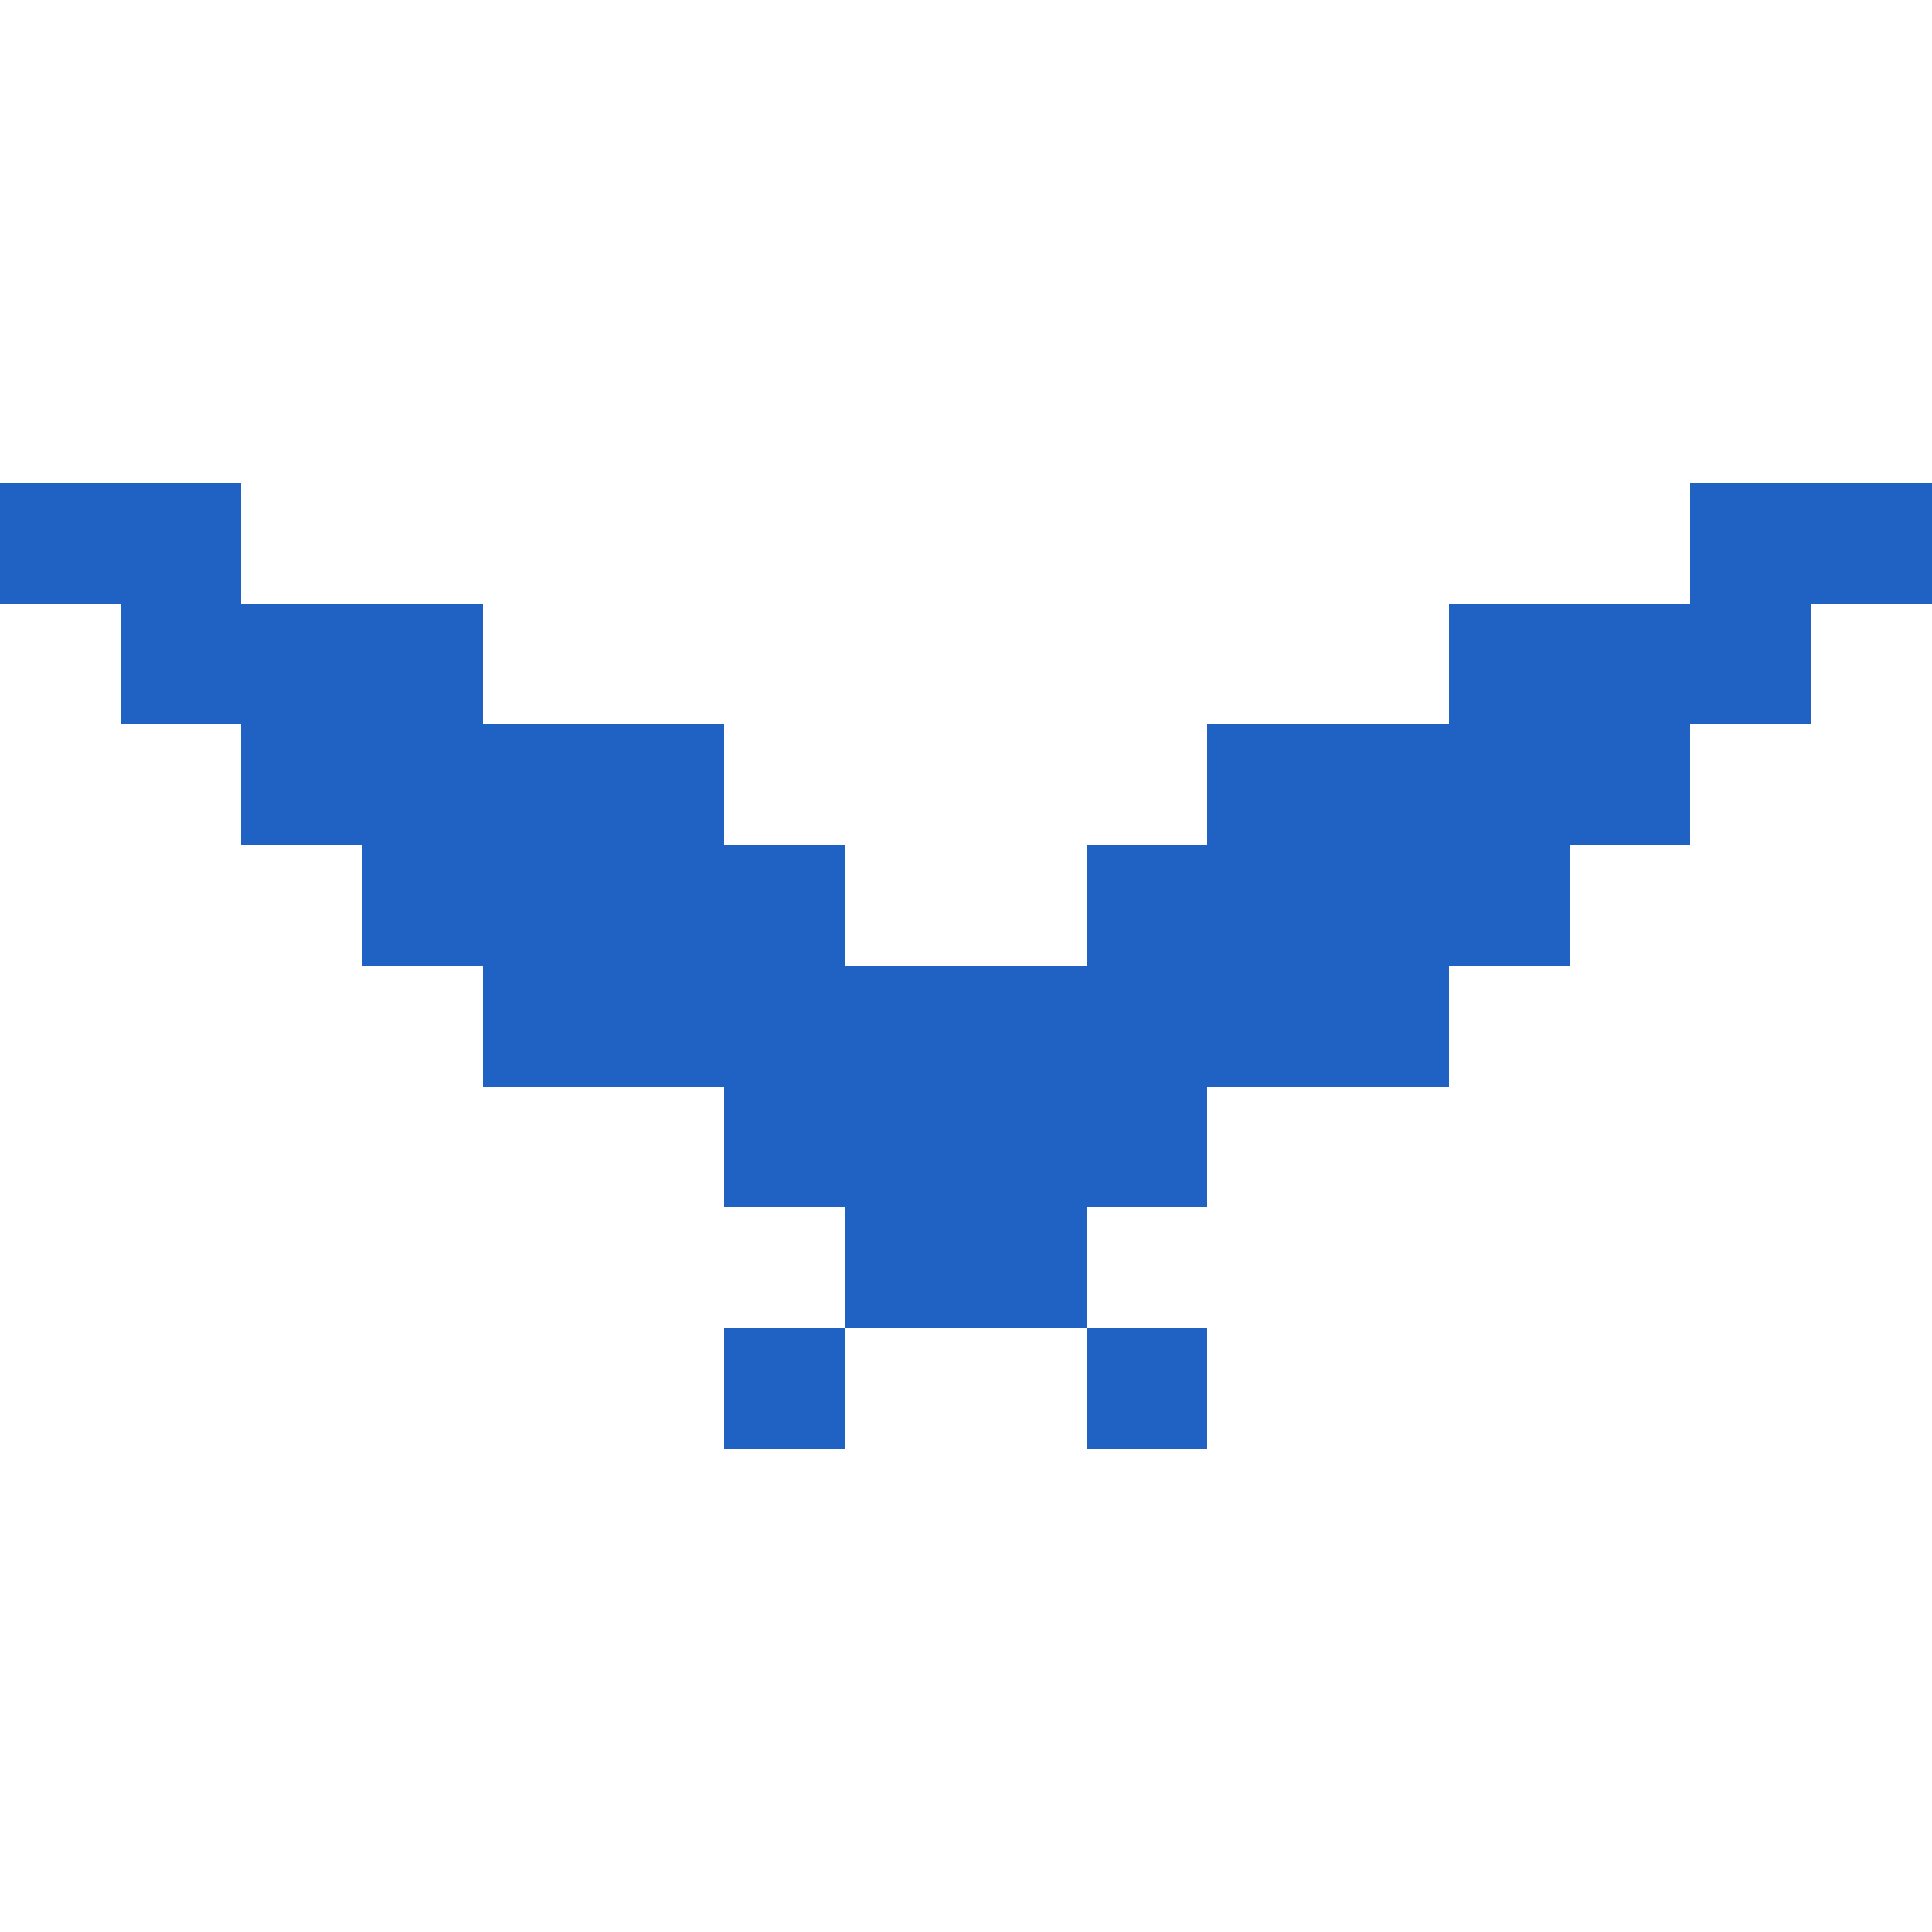
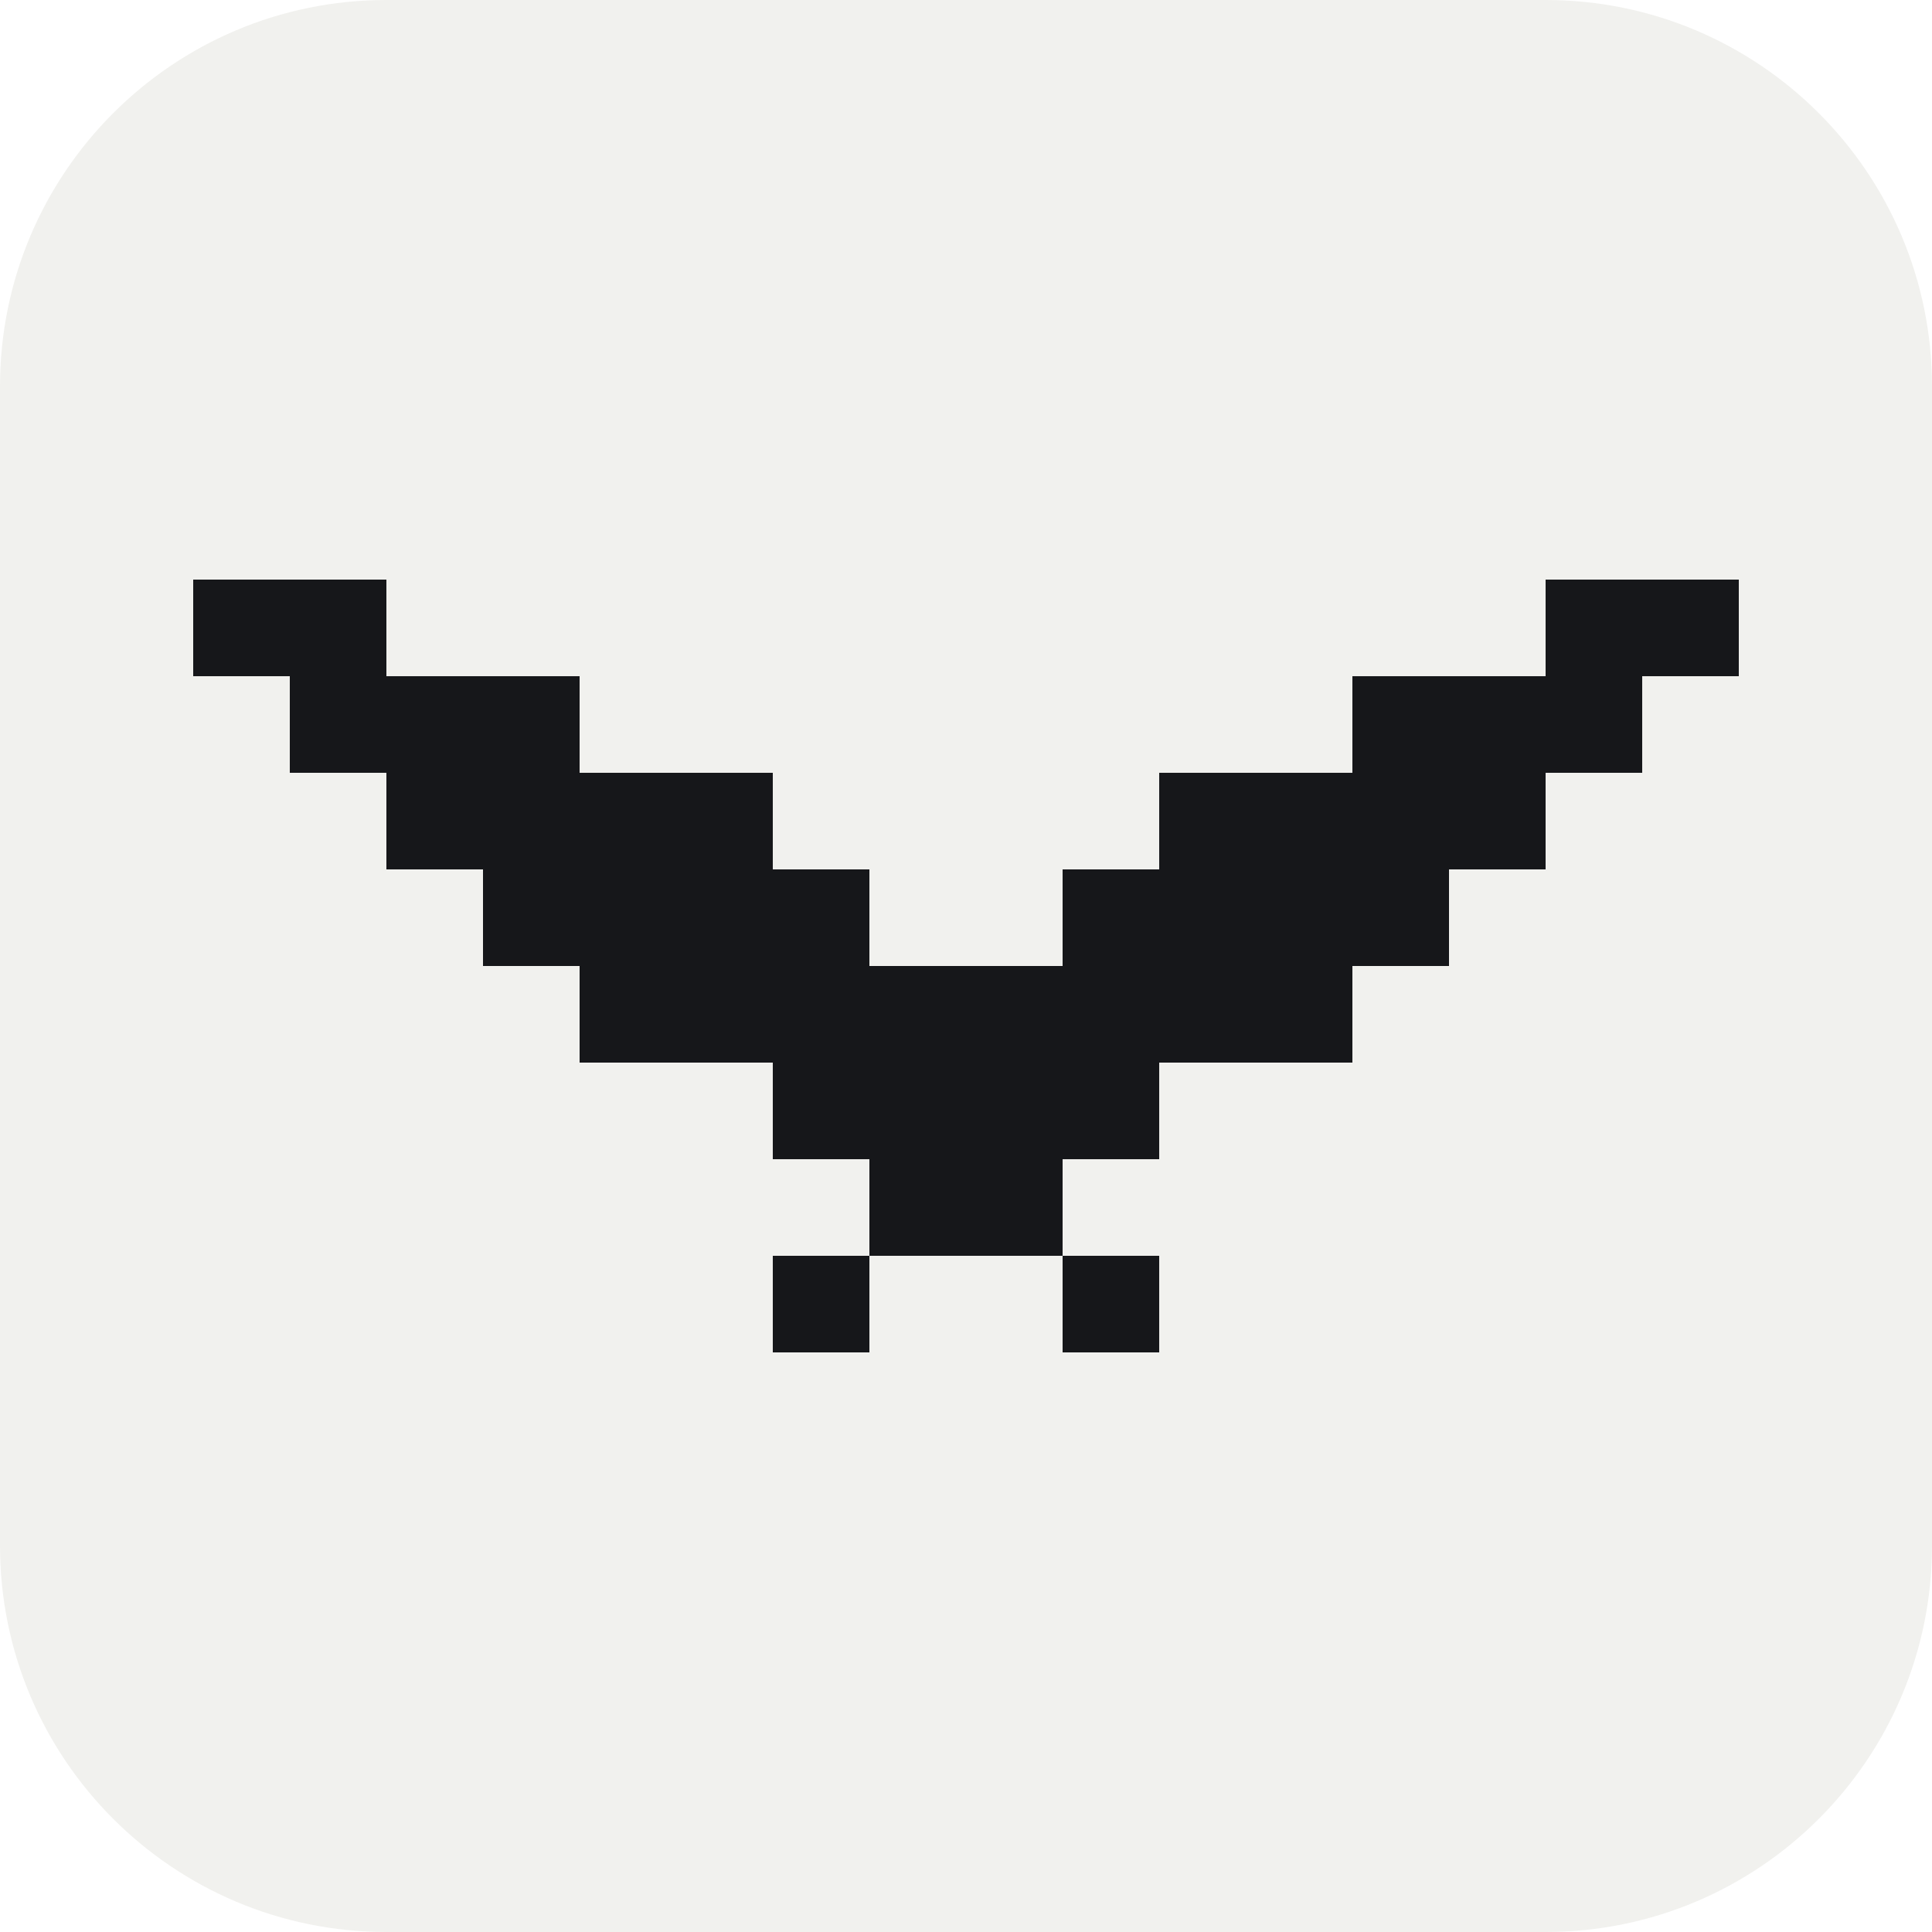
- <svg xmlns="http://www.w3.org/2000/svg" viewBox="0 -4 16 16">
-   <style>path { fill: #1f62c4 } @media (prefers-color-scheme: dark) { path { fill: #6e9fff } }</style>
-   <path shape-rendering="crispEdges" d="M0 0h2v1h-2zM14 0h2v1h-2zM1 1h3v1h-3zM12 1h3v1h-3zM2 2h4v1h-4zM10 2h4v1h-4zM3 3h4v1h-4zM9 3h4v1h-4zM4 4h8v1h-8zM6 5h4v1h-4zM7 6h2v1h-2zM6 7h1v1h-1zM9 7h1v1h-1z" />
+ <svg xmlns="http://www.w3.org/2000/svg" viewBox="-2 -6 20 20">
+   <rect x="-2" y="-6" width="20" height="20" rx="4" fill="#f1f1ee" />
+   <path fill="#16171a" shape-rendering="crispEdges" d="M0 0h2v1h-2zM14 0h2v1h-2zM1 1h3v1h-3zM12 1h3v1h-3zM2 2h4v1h-4zM10 2h4v1h-4zM3 3h4v1h-4zM9 3h4v1h-4zM4 4h8v1h-8zM6 5h4v1h-4zM7 6h2v1h-2zM6 7h1v1h-1zM9 7h1v1h-1z" />
</svg>
